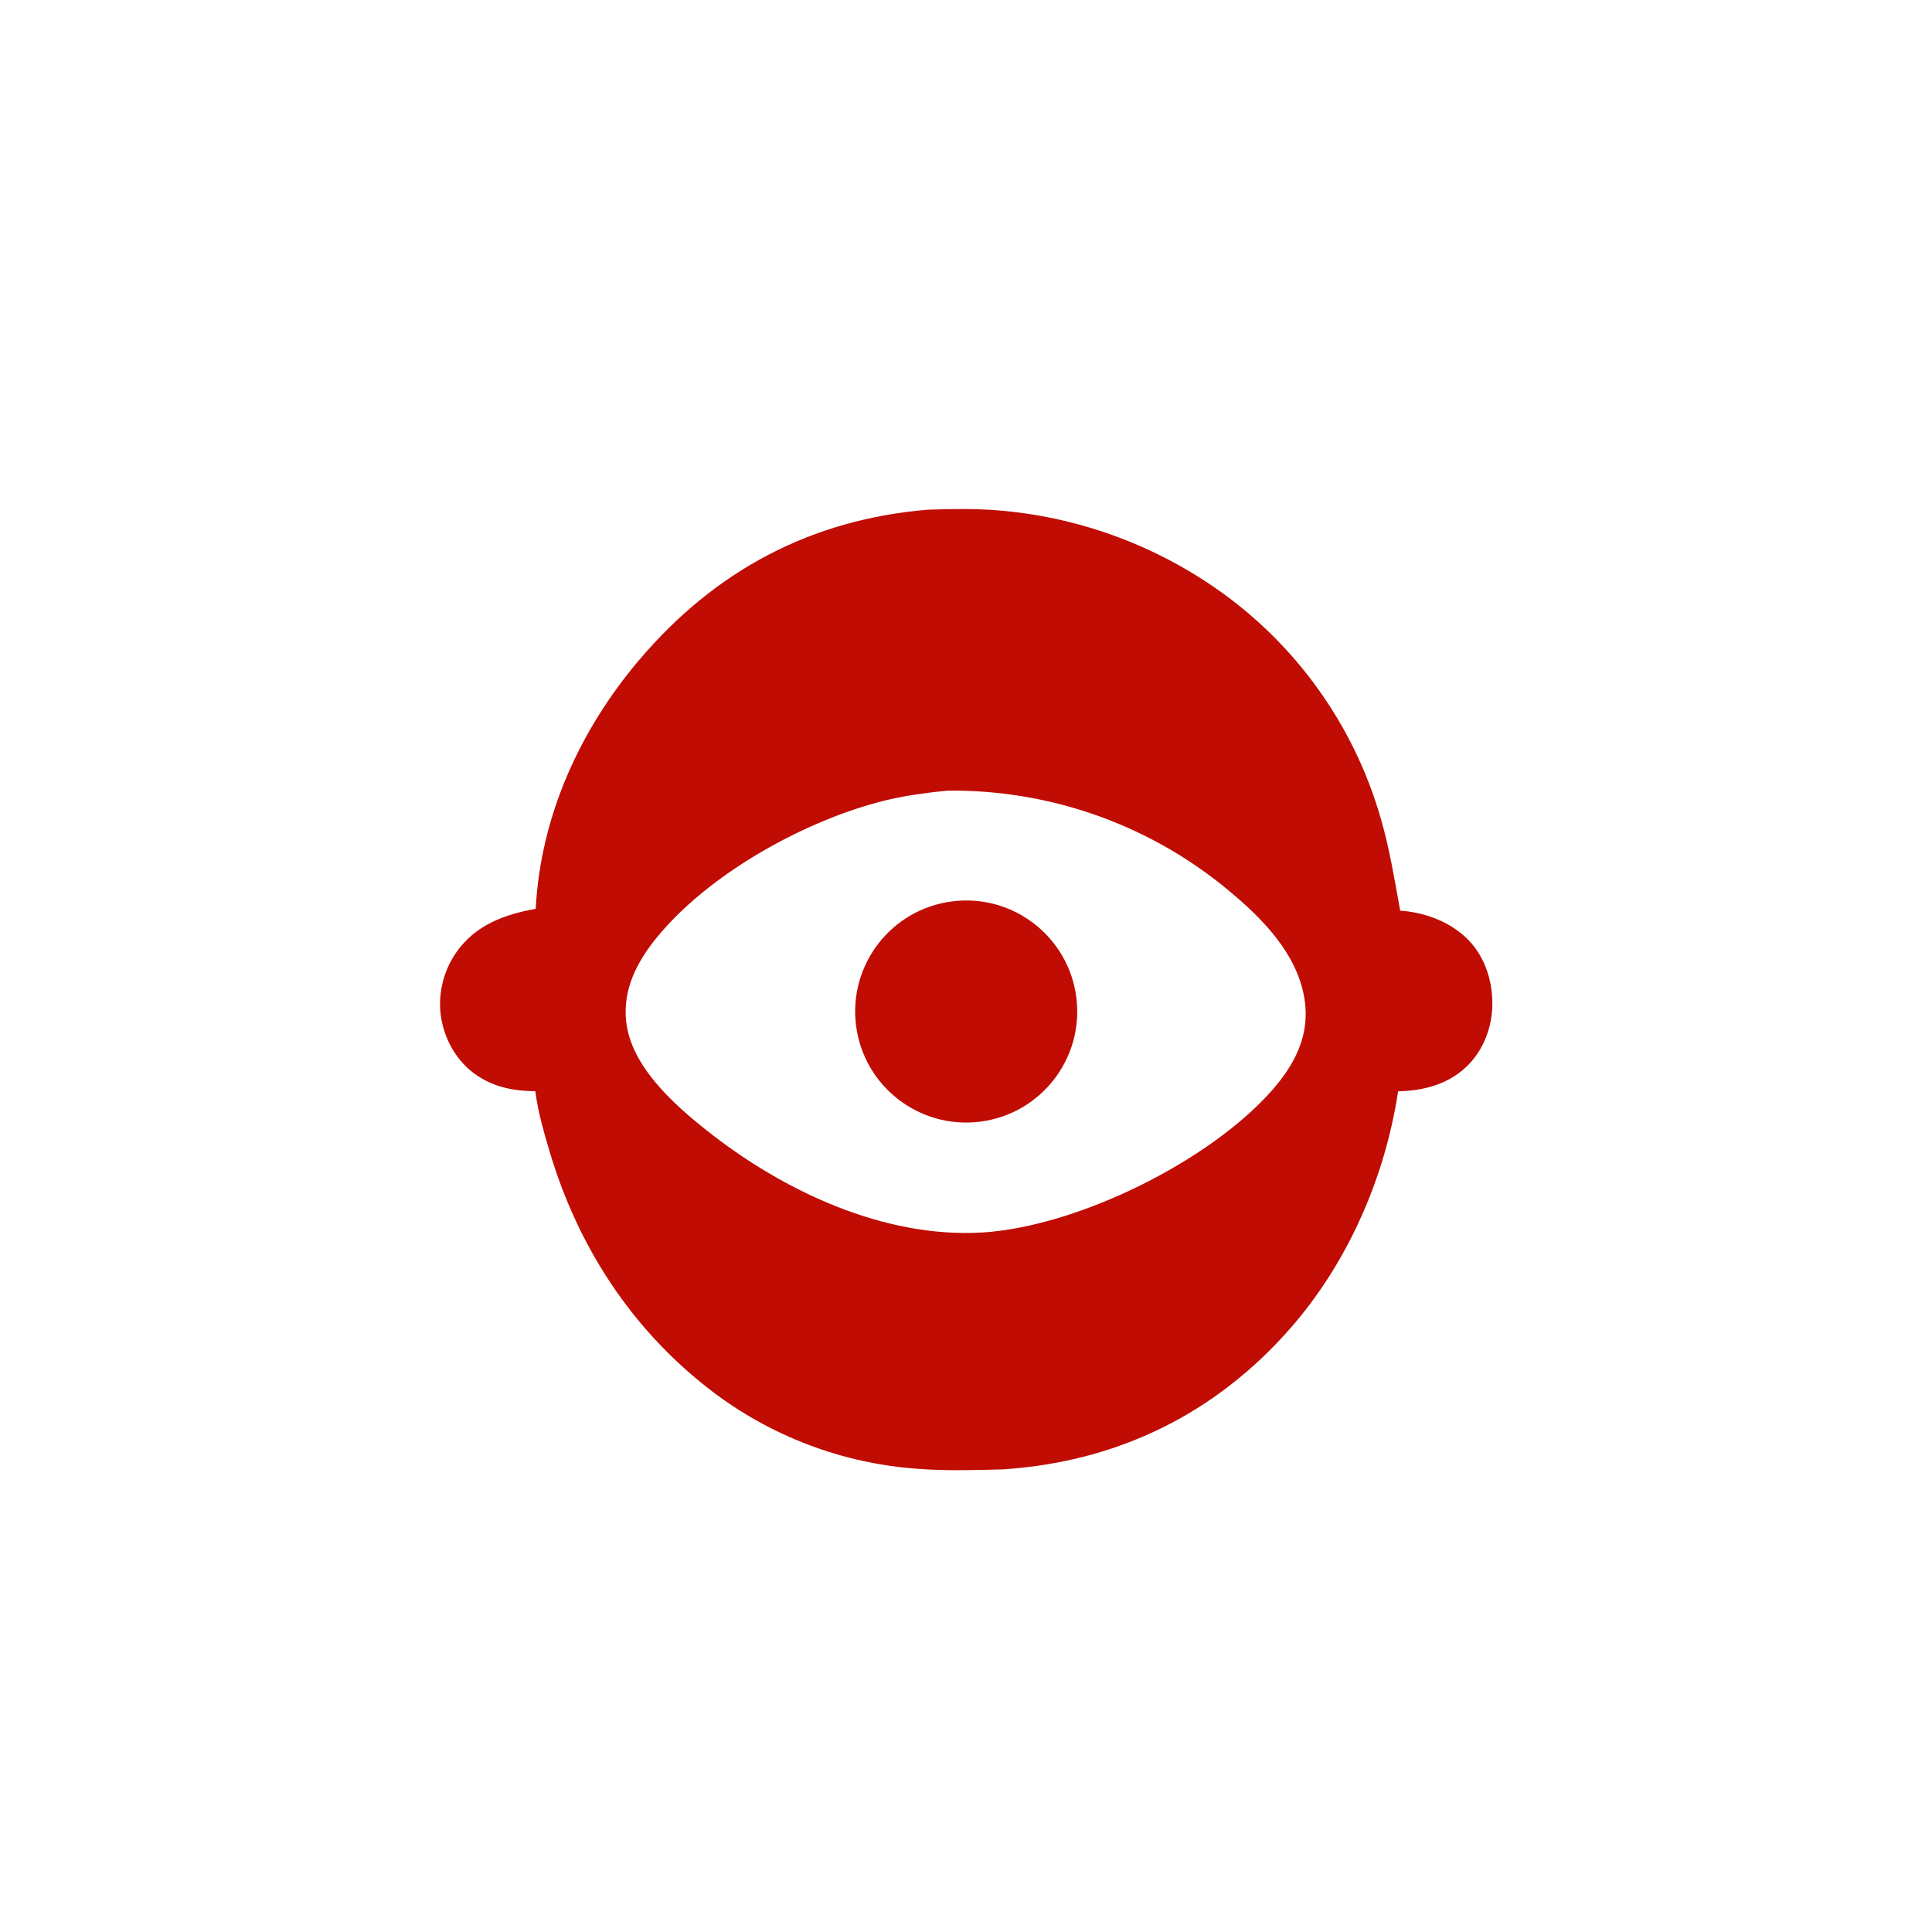
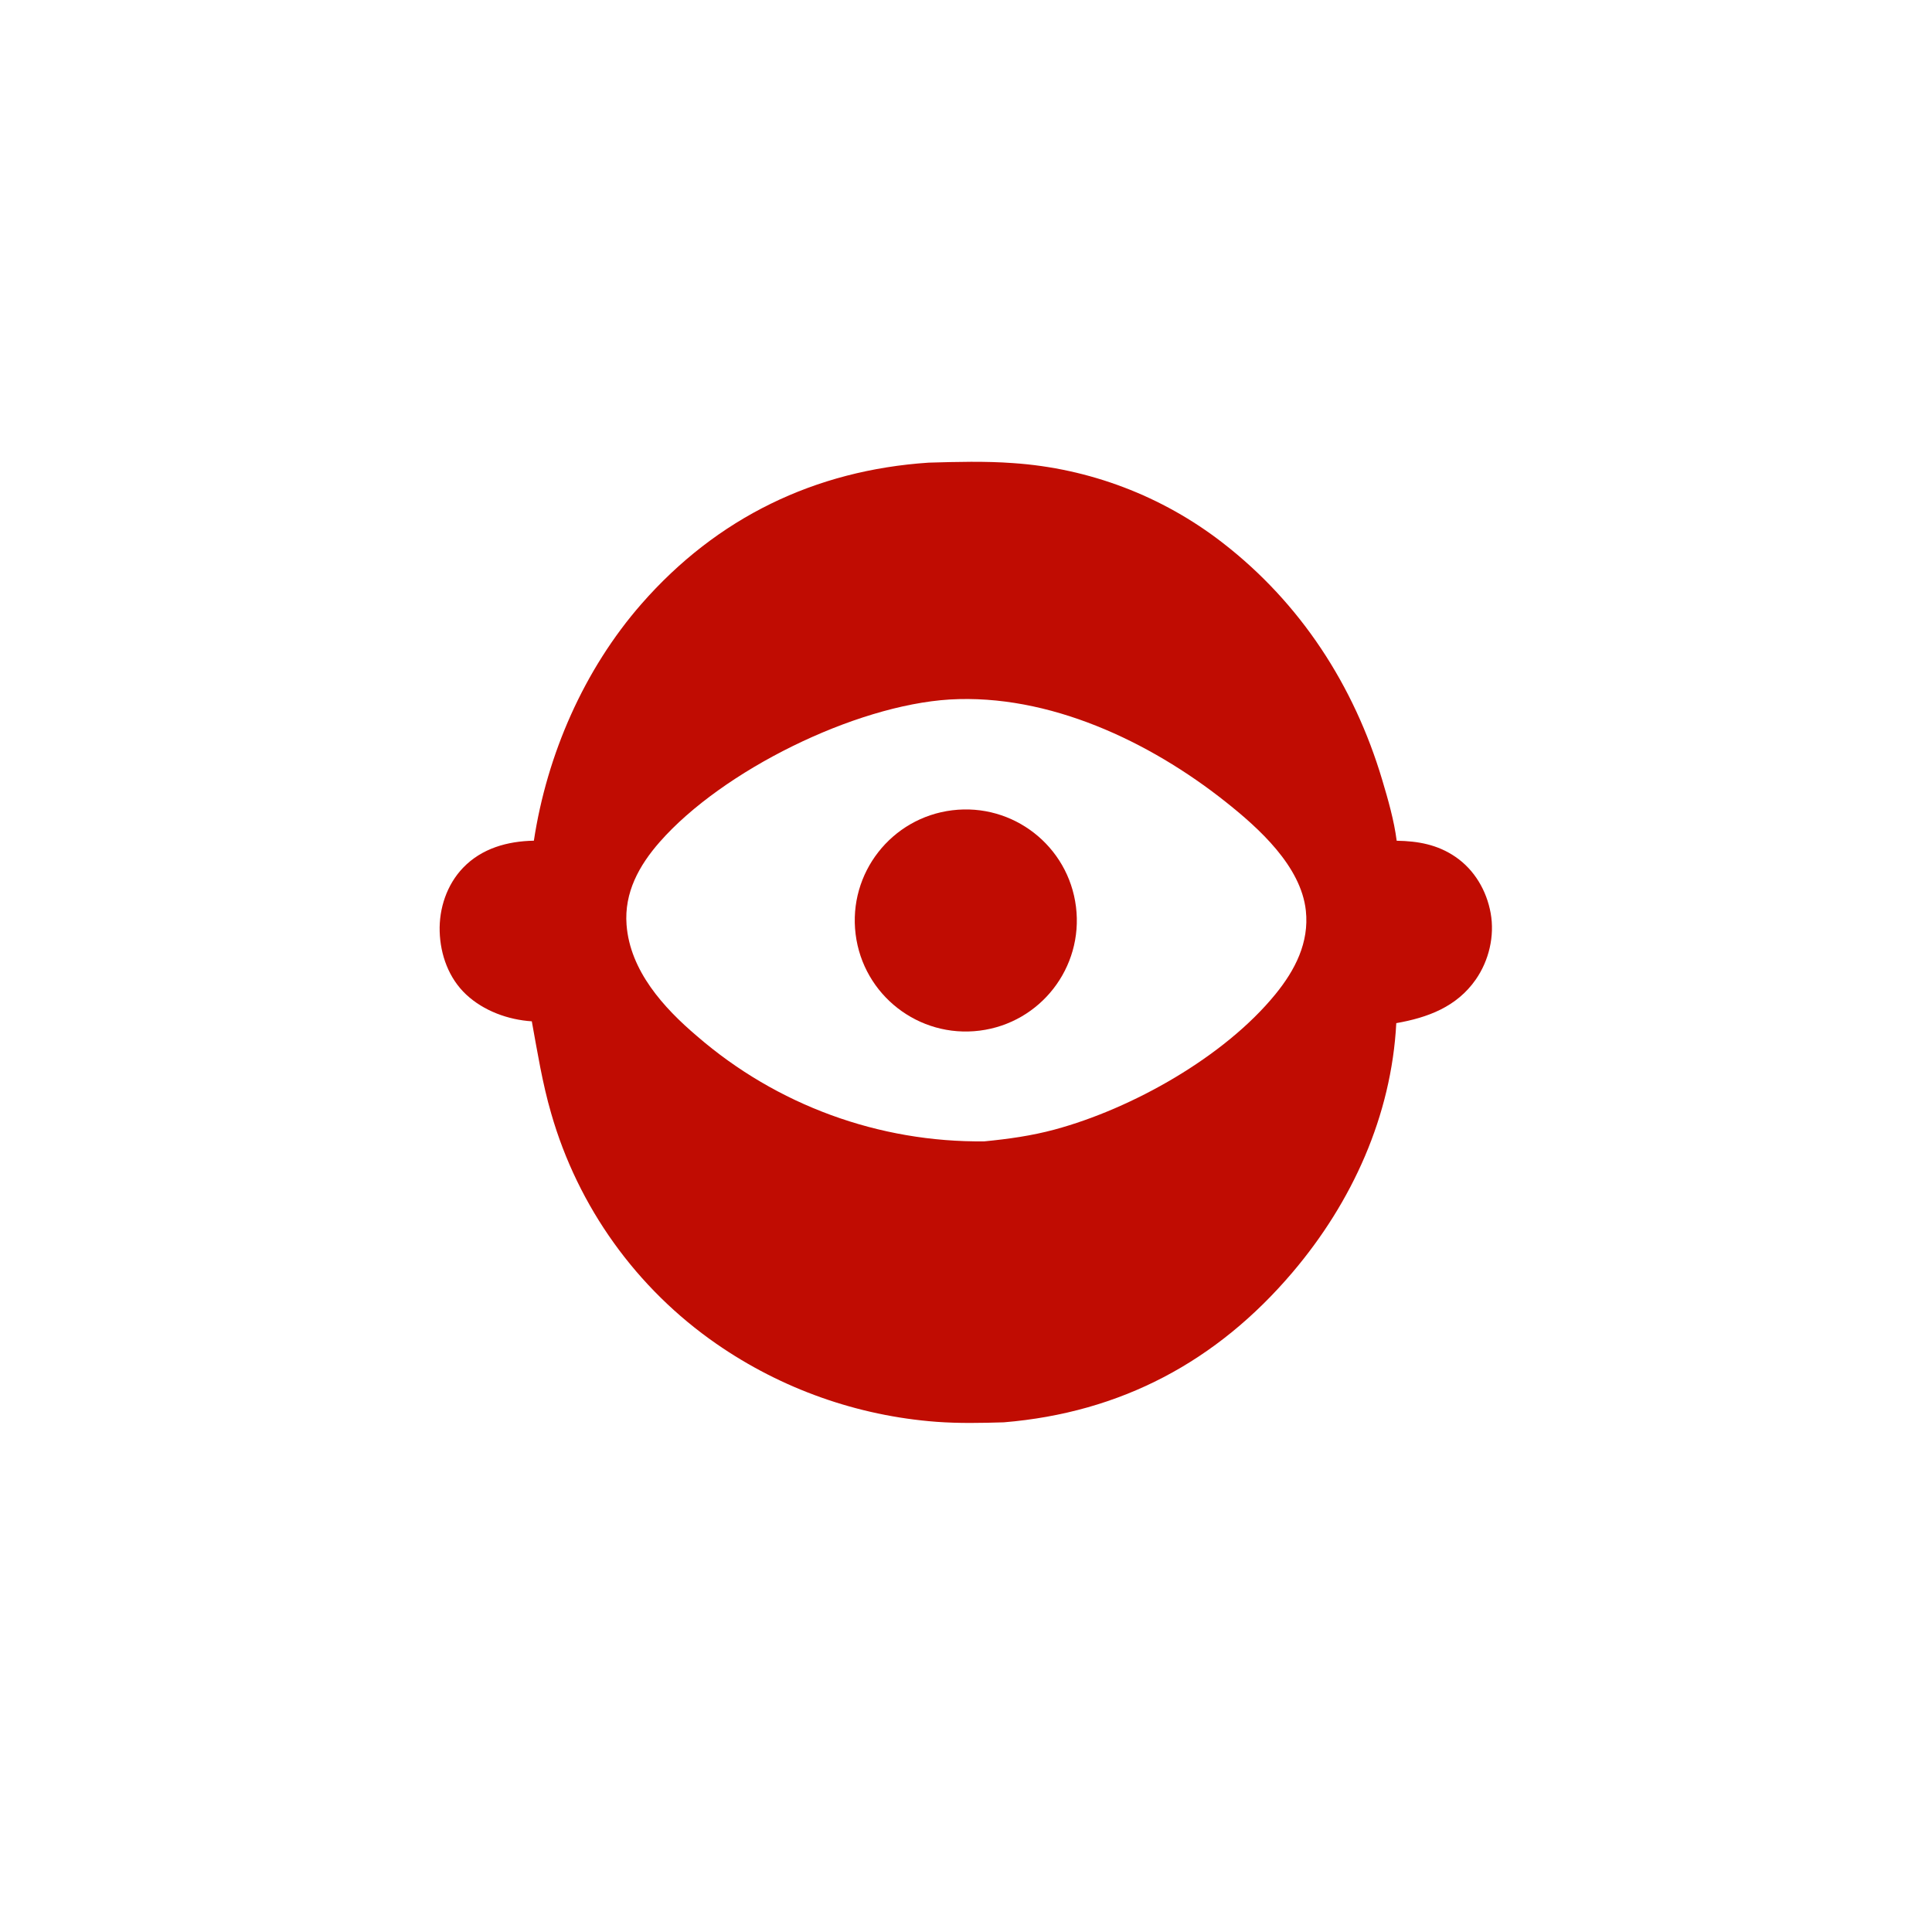
- <svg xmlns="http://www.w3.org/2000/svg" height="24" viewBox="0 0 24 24" width="24">
-   <g fill="#c00c02" transform="matrix(-.00585938 0 0 -.00585938 24 24)">
-     <path d="m1969.02 980.849c59.01-1.743 119.78-3.379 178.68.961 161.53 10.859 316.17 69.62 444.15 168.78 165.53 128.07 278.9 302.9 338.54 502.8 12.46 41.75 25.15 85.8 30.72 129.06 45.26.7 86.48 8.1 124.56 34.13 40.38 27.61 66.06 71.59 74.67 119.35 8.73 48.5-3.61 100.74-31.78 141.04-40.35 57.71-101.56 80.43-168.31 92.18-10.29 196.47-93.51 379.3-219.72 528.04-160.82 189.52-364.33 297.79-612.41 318.27-47.88 1.45-95.19 2.42-143.02-1.1-167.32-12.68-328.24-69.73-466.18-165.28-169.71-117.56-293.51-290.21-350.4-488.66-18.7-64.24-29.04-129.48-41.04-195.14-50.1-3.21-101.92-22.04-138.976-56.59-36.887-34.4-54.871-84.03-56.359-133.75-1.469-49.11 15.262-99.41 49.566-135.16 39.729-41.41 94.339-56.41 150.139-57.44 27.82-182.68 106.12-362.58 228.24-502.13 159.8-182.62 367.73-283.384 608.93-299.361zm118 1438.921c50.7-4.97 99.59-11.71 148.83-25 164.08-44.27 359.75-153.94 468.13-286.89 41.71-51.17 71.86-109.58 64.53-177.29-10.23-94.41-99.7-174.81-170.38-230.88-161.5-128.11-374.71-229.03-584.79-216.71-201.52 12.44-481.76 150.75-614.55 301.91-43.95 50.03-75.59 107.36-70.44 175.71 7.33 97.38 78.43 175.87 149.49 236.17 168.99 146.26 385.7 225.58 609.18 222.98z" />
-     <path d="m2018.99 1717.84c128.89-15.76 246.2 75.82 262.19 204.68 15.98 128.86-75.41 246.33-204.24 262.53-129.14 16.24-246.95-75.41-262.97-204.58s75.83-246.82 205.02-262.63z" />
-   </g>
+ <svg xmlns="http://www.w3.org/2000/svg" width="60" height="60">
+   <path fill="#C00C02" transform="scale(0.0146484 0.0146484)" d="M1969.02 980.849C2028.03 979.106 2088.8 977.47 2147.7 981.81C2309.23 992.669 2463.87 1051.43 2591.85 1150.59C2757.38 1278.66 2870.75 1453.49 2930.39 1653.39C2942.85 1695.14 2955.54 1739.19 2961.11 1782.45C3006.37 1783.15 3047.59 1790.55 3085.67 1816.58C3126.05 1844.19 3151.73 1888.17 3160.34 1935.93C3169.07 1984.43 3156.73 2036.67 3128.56 2076.97C3088.21 2134.68 3027 2157.4 2960.25 2169.15C2949.96 2365.62 2866.74 2548.45 2740.53 2697.19C2579.71 2886.71 2376.2 2994.98 2128.12 3015.46C2080.24 3016.91 2032.93 3017.88 1985.1 3014.36C1817.78 3001.68 1656.86 2944.63 1518.92 2849.08C1349.21 2731.52 1225.41 2558.87 1168.52 2360.42C1149.82 2296.18 1139.48 2230.94 1127.48 2165.28C1077.38 2162.07 1025.56 2143.24 988.504 2108.69C951.617 2074.29 933.633 2024.66 932.145 1974.94C930.676 1925.83 947.407 1875.53 981.711 1839.78C1021.44 1798.37 1076.05 1783.37 1131.85 1782.34C1159.67 1599.66 1237.97 1419.76 1360.09 1280.21C1519.89 1097.59 1727.82 996.826 1969.02 980.849ZM2087.02 2419.77C2137.72 2414.8 2186.61 2408.06 2235.85 2394.77C2399.93 2350.5 2595.6 2240.83 2703.98 2107.88C2745.69 2056.71 2775.84 1998.3 2768.51 1930.59C2758.28 1836.18 2668.81 1755.78 2598.13 1699.71C2436.63 1571.6 2223.42 1470.68 2013.34 1483C1811.82 1495.44 1531.58 1633.75 1398.79 1784.91C1354.84 1834.94 1323.2 1892.27 1328.35 1960.62C1335.68 2058 1406.78 2136.49 1477.84 2196.79C1646.83 2343.05 1863.54 2422.37 2087.02 2419.77Z" />
+   <path fill="#C00C02" transform="scale(0.0146484 0.0146484)" d="M2018.99 1717.84C2147.88 1702.08 2265.19 1793.66 2281.18 1922.52C2297.16 2051.38 2205.77 2168.85 2076.94 2185.05C1947.8 2201.29 1829.99 2109.64 1813.97 1980.47C1797.95 1851.3 1889.8 1733.65 2018.99 1717.84Z" />
</svg>
